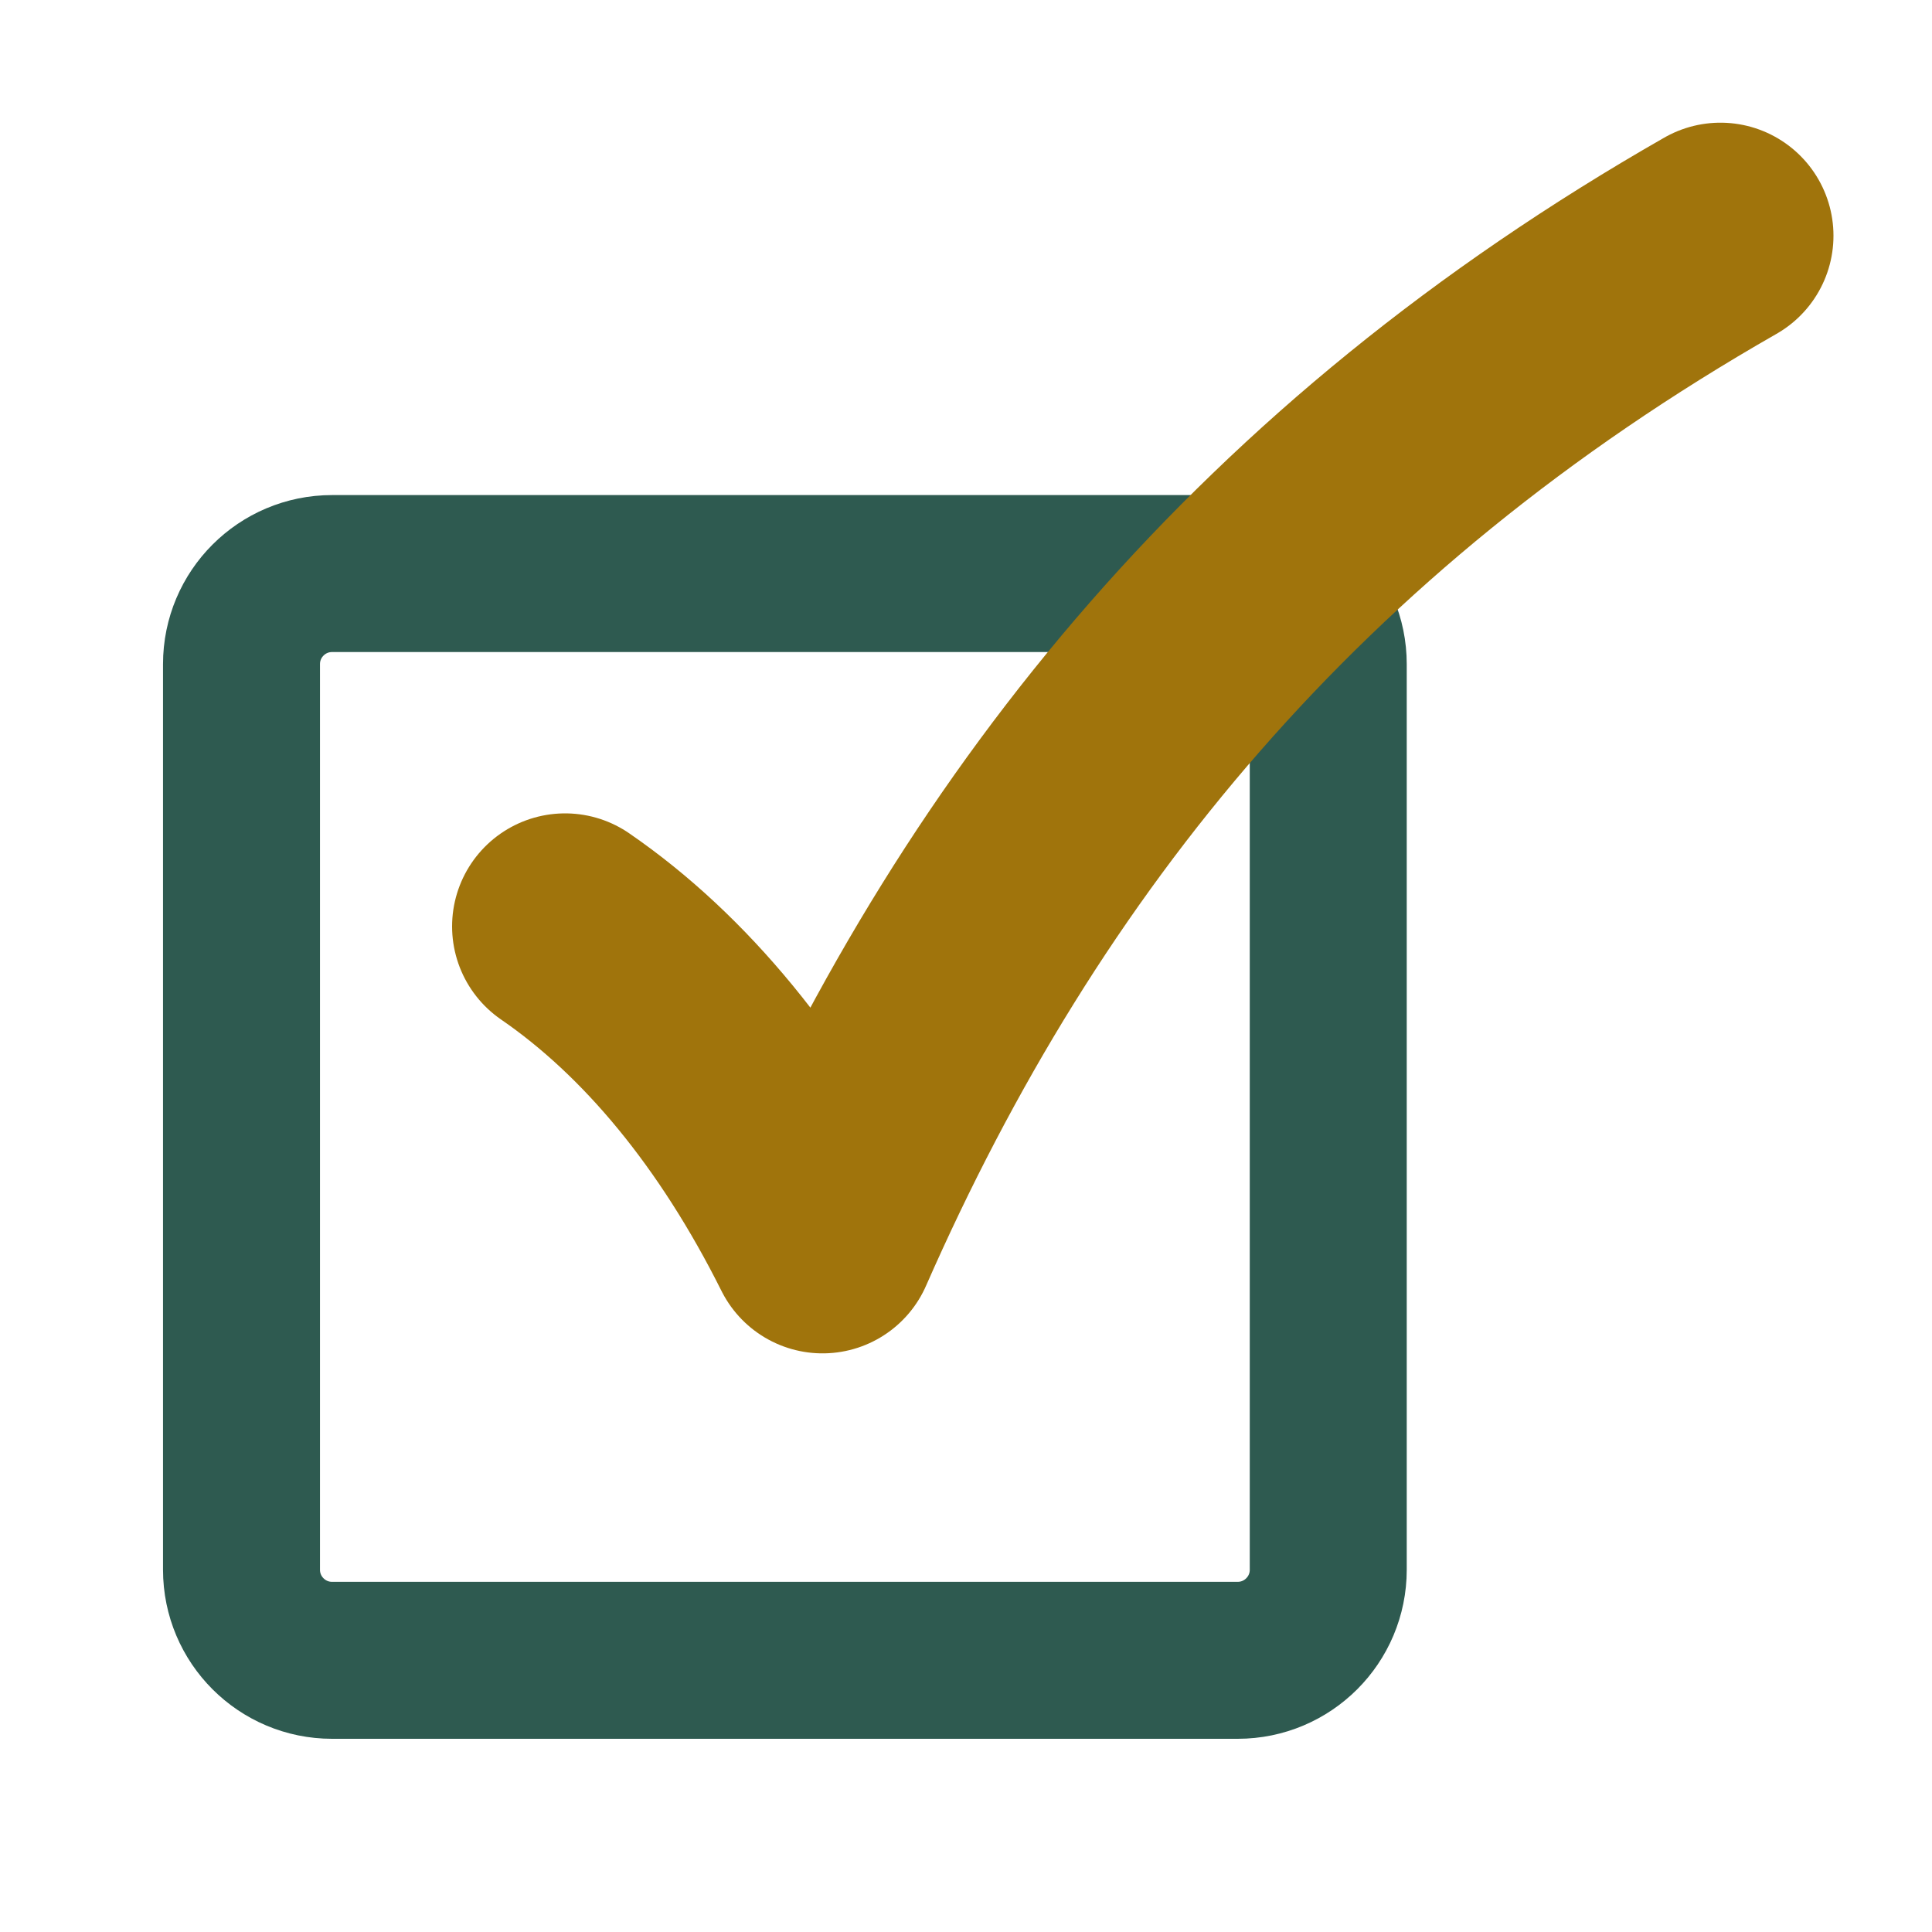
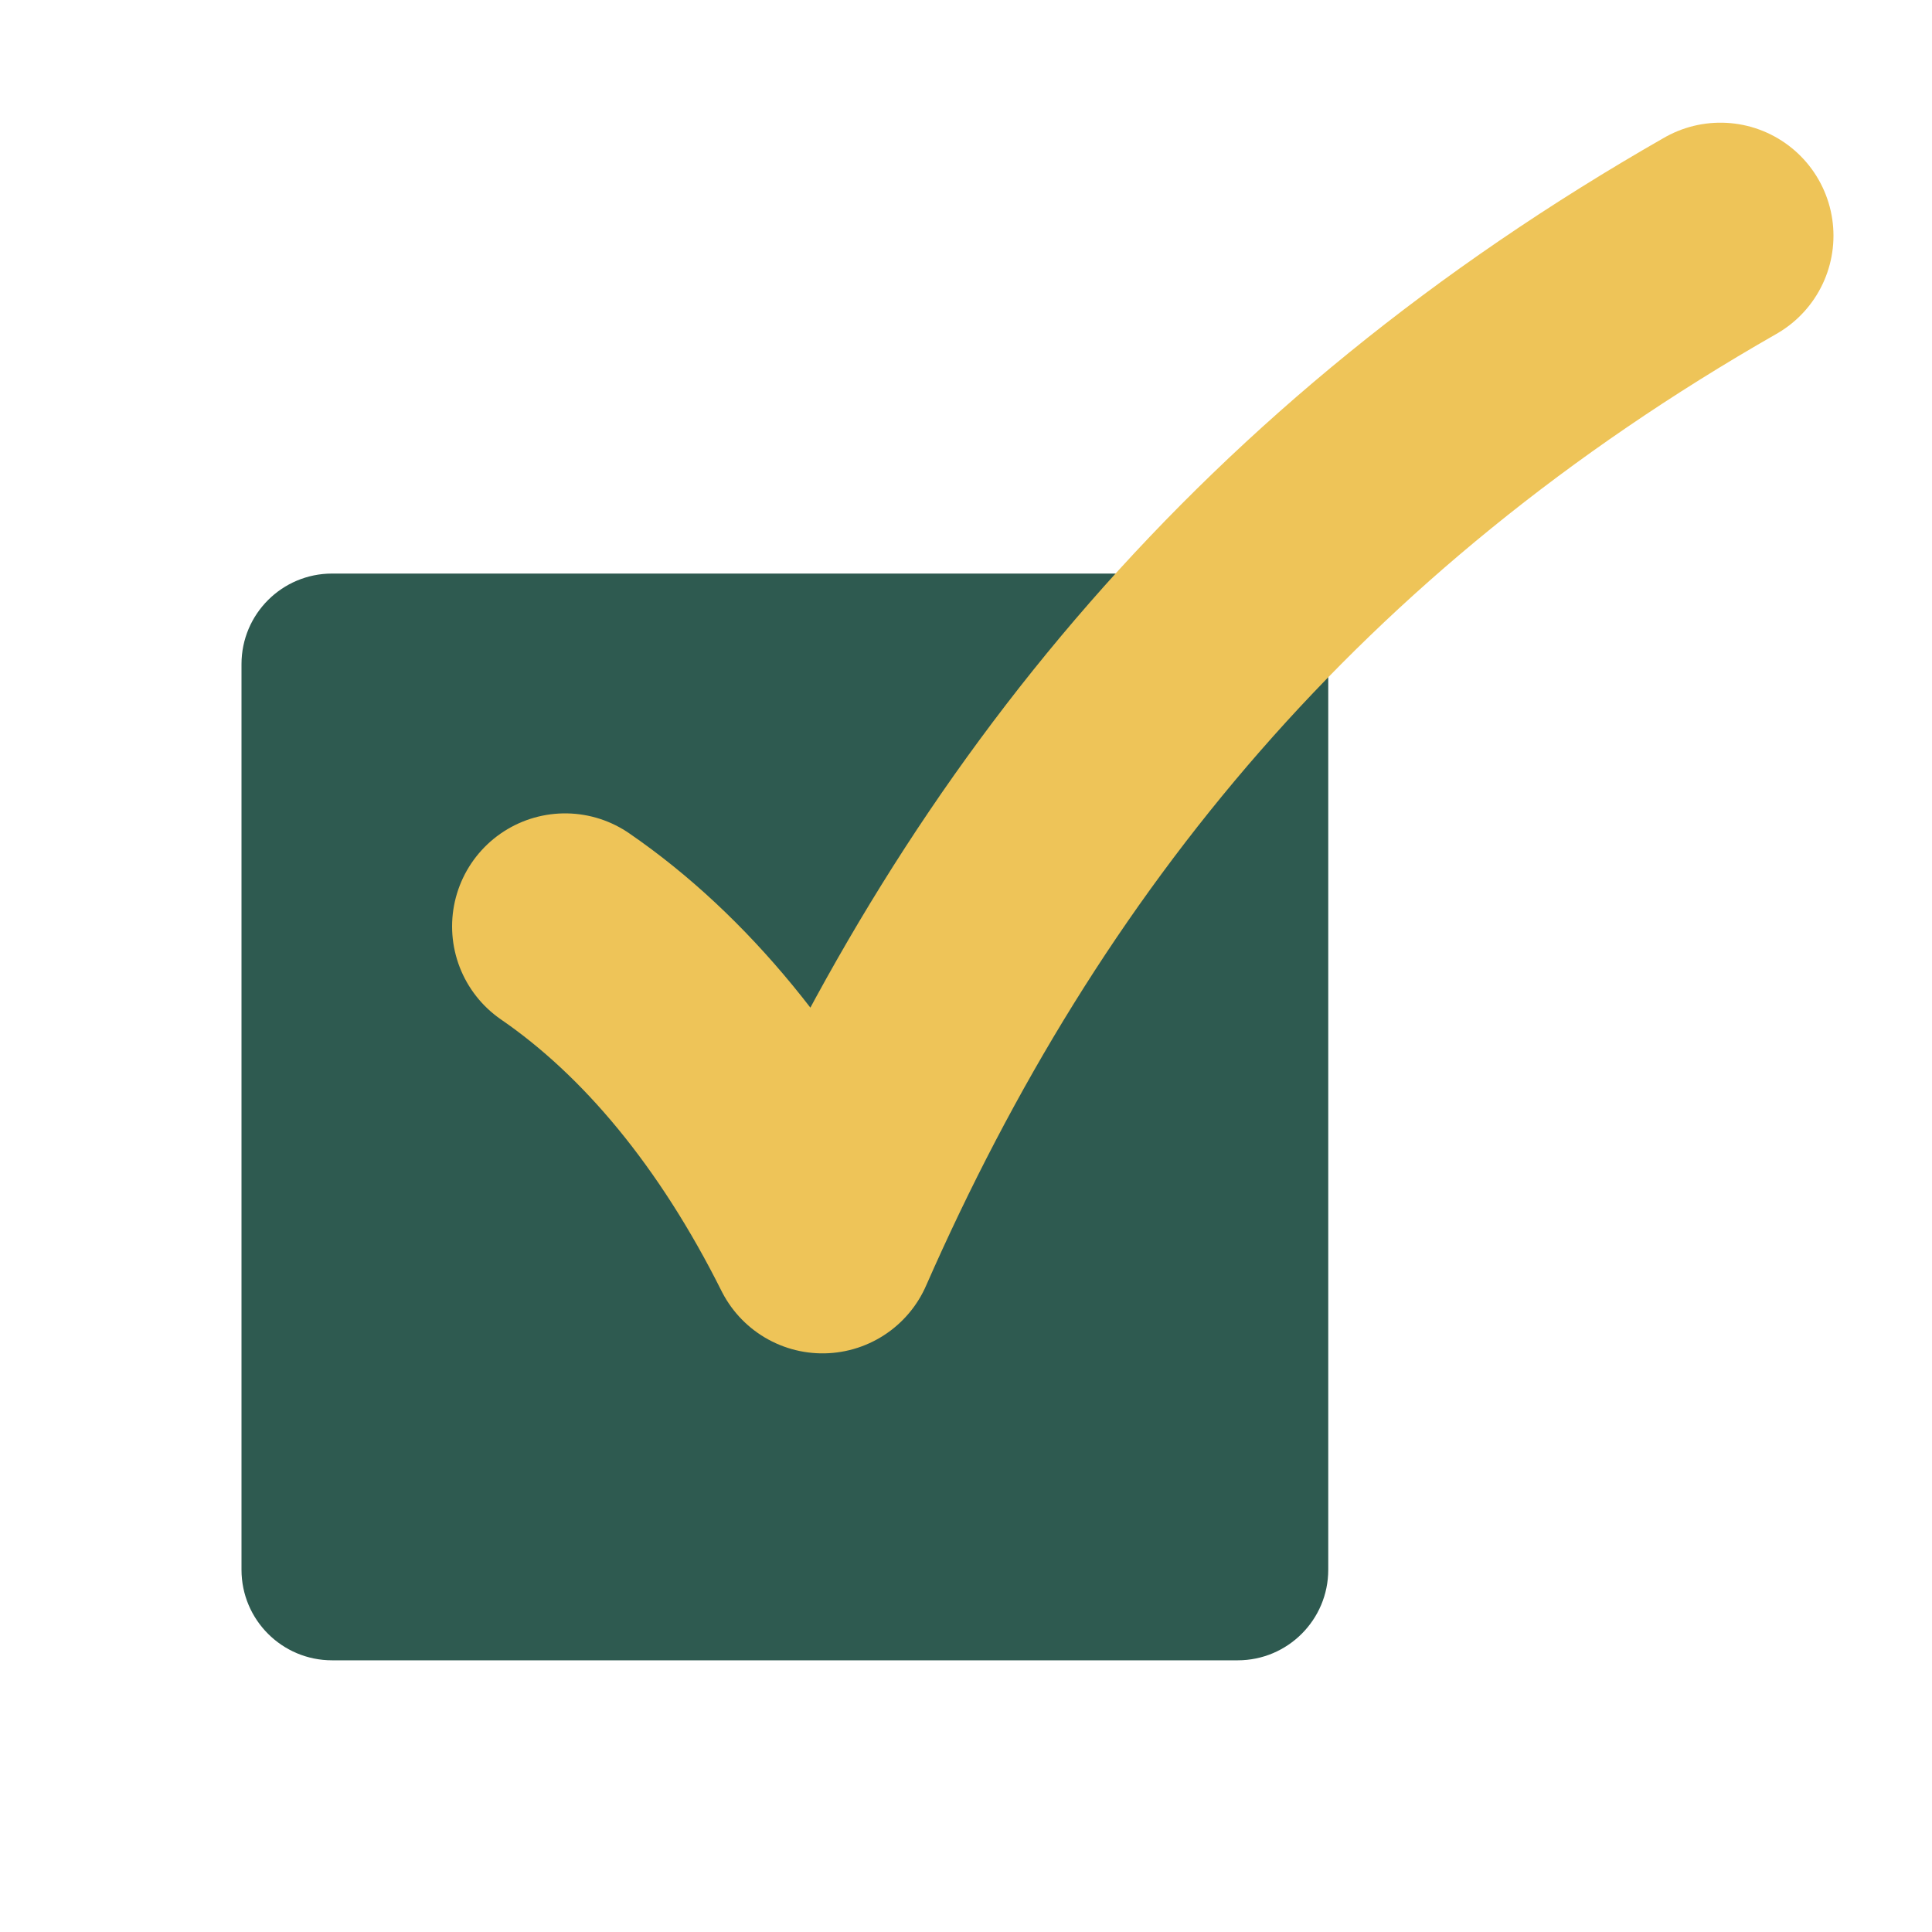
<svg xmlns="http://www.w3.org/2000/svg" viewBox="0 0 32 32">
-   <style>.b{stroke:#2E5A50}.t{stroke:#A0740C}@media (prefers-color-scheme:dark){.b{stroke:#A9CBB9}.t{stroke:#EEC458}}</style>
-   <rect class="b" x="4" y="9.5" width="18" height="18" rx="1.5" fill="none" stroke-width="2.6" />
-   <path class="t" d="M4 13.6c1.6 1.1 3 2.8 4.1 5C11 12 15.4 6.6 22.4 2.6" transform="translate(5.2 1.2) scale(1.04)" fill="none" stroke-width="3.6" stroke-linecap="round" stroke-linejoin="round" />
+   <style>.b{stroke:none}@media (prefers-color-scheme:dark){.b{stroke:#ECE6D6}}</style>
+   <rect class="b" x="4" y="9.5" width="18" height="18" rx="1.5" fill="#2E5A50" stroke-width="1.4" />
+   <path d="M4 13.6c1.6 1.1 3 2.8 4.1 5C11 12 15.4 6.6 22.4 2.6" transform="translate(5.2 1.2) scale(1.04)" fill="none" stroke="#EEC458" stroke-width="3.6" stroke-linecap="round" stroke-linejoin="round" />
</svg>
